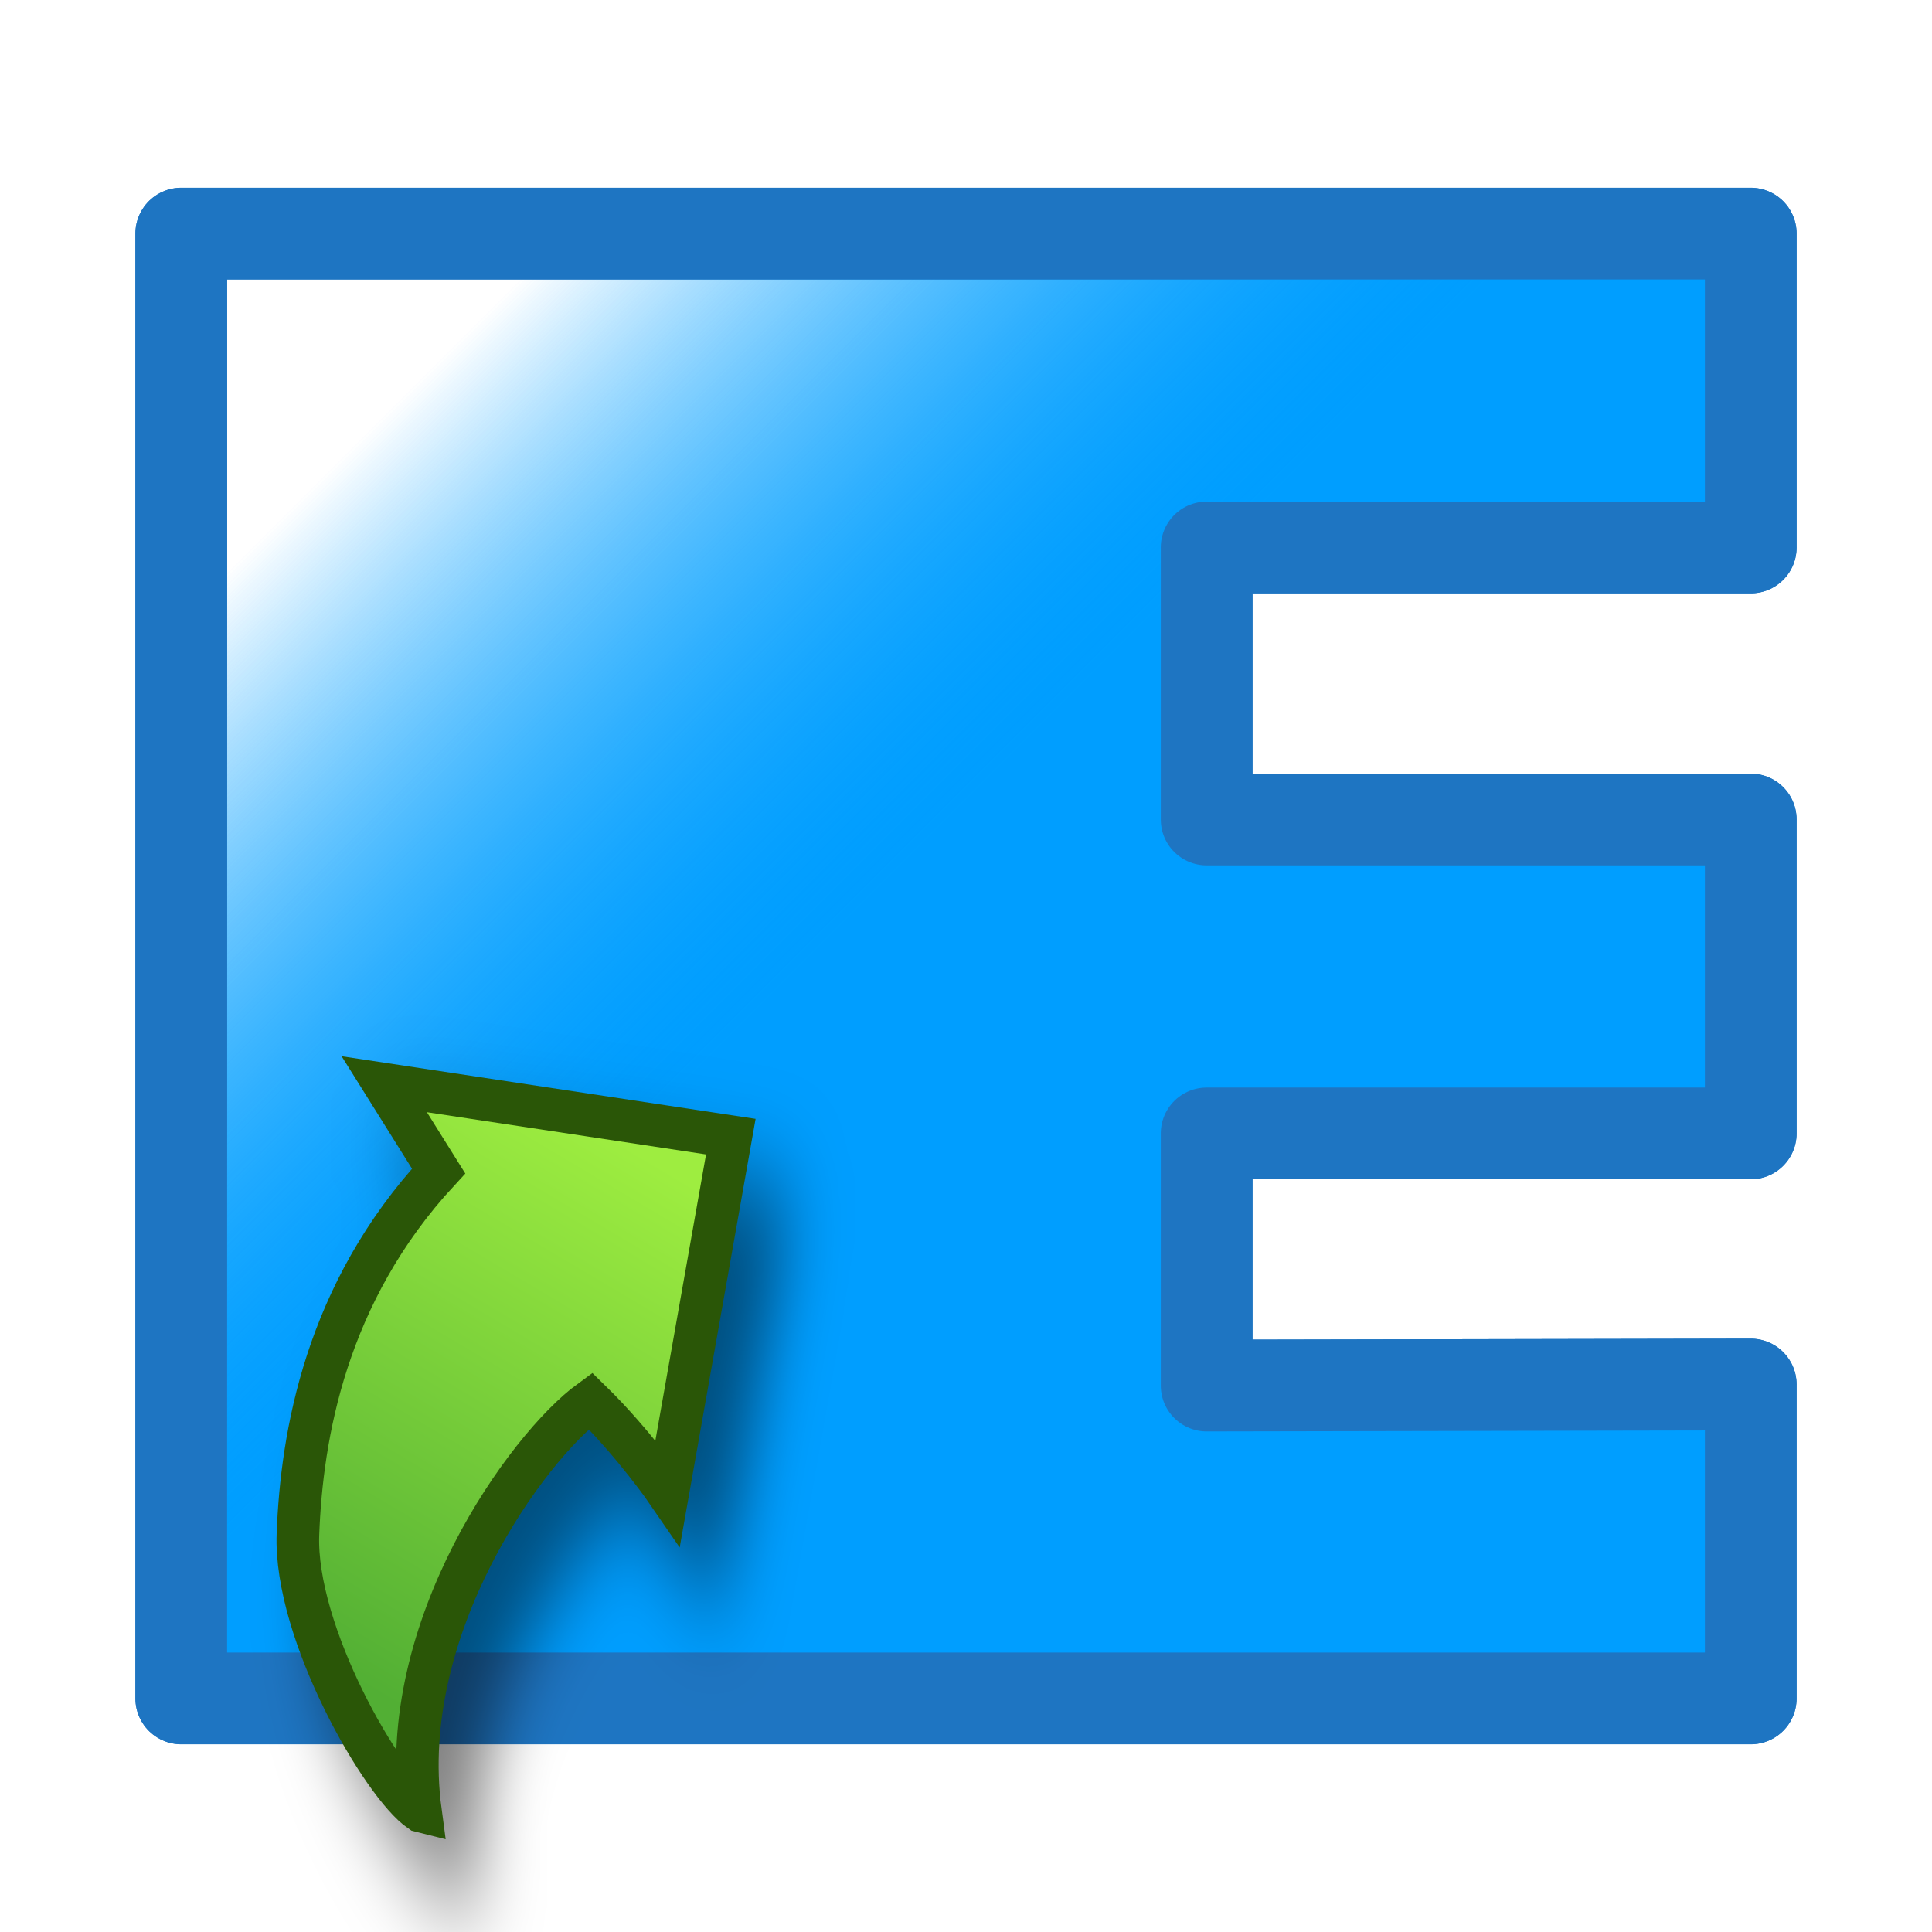
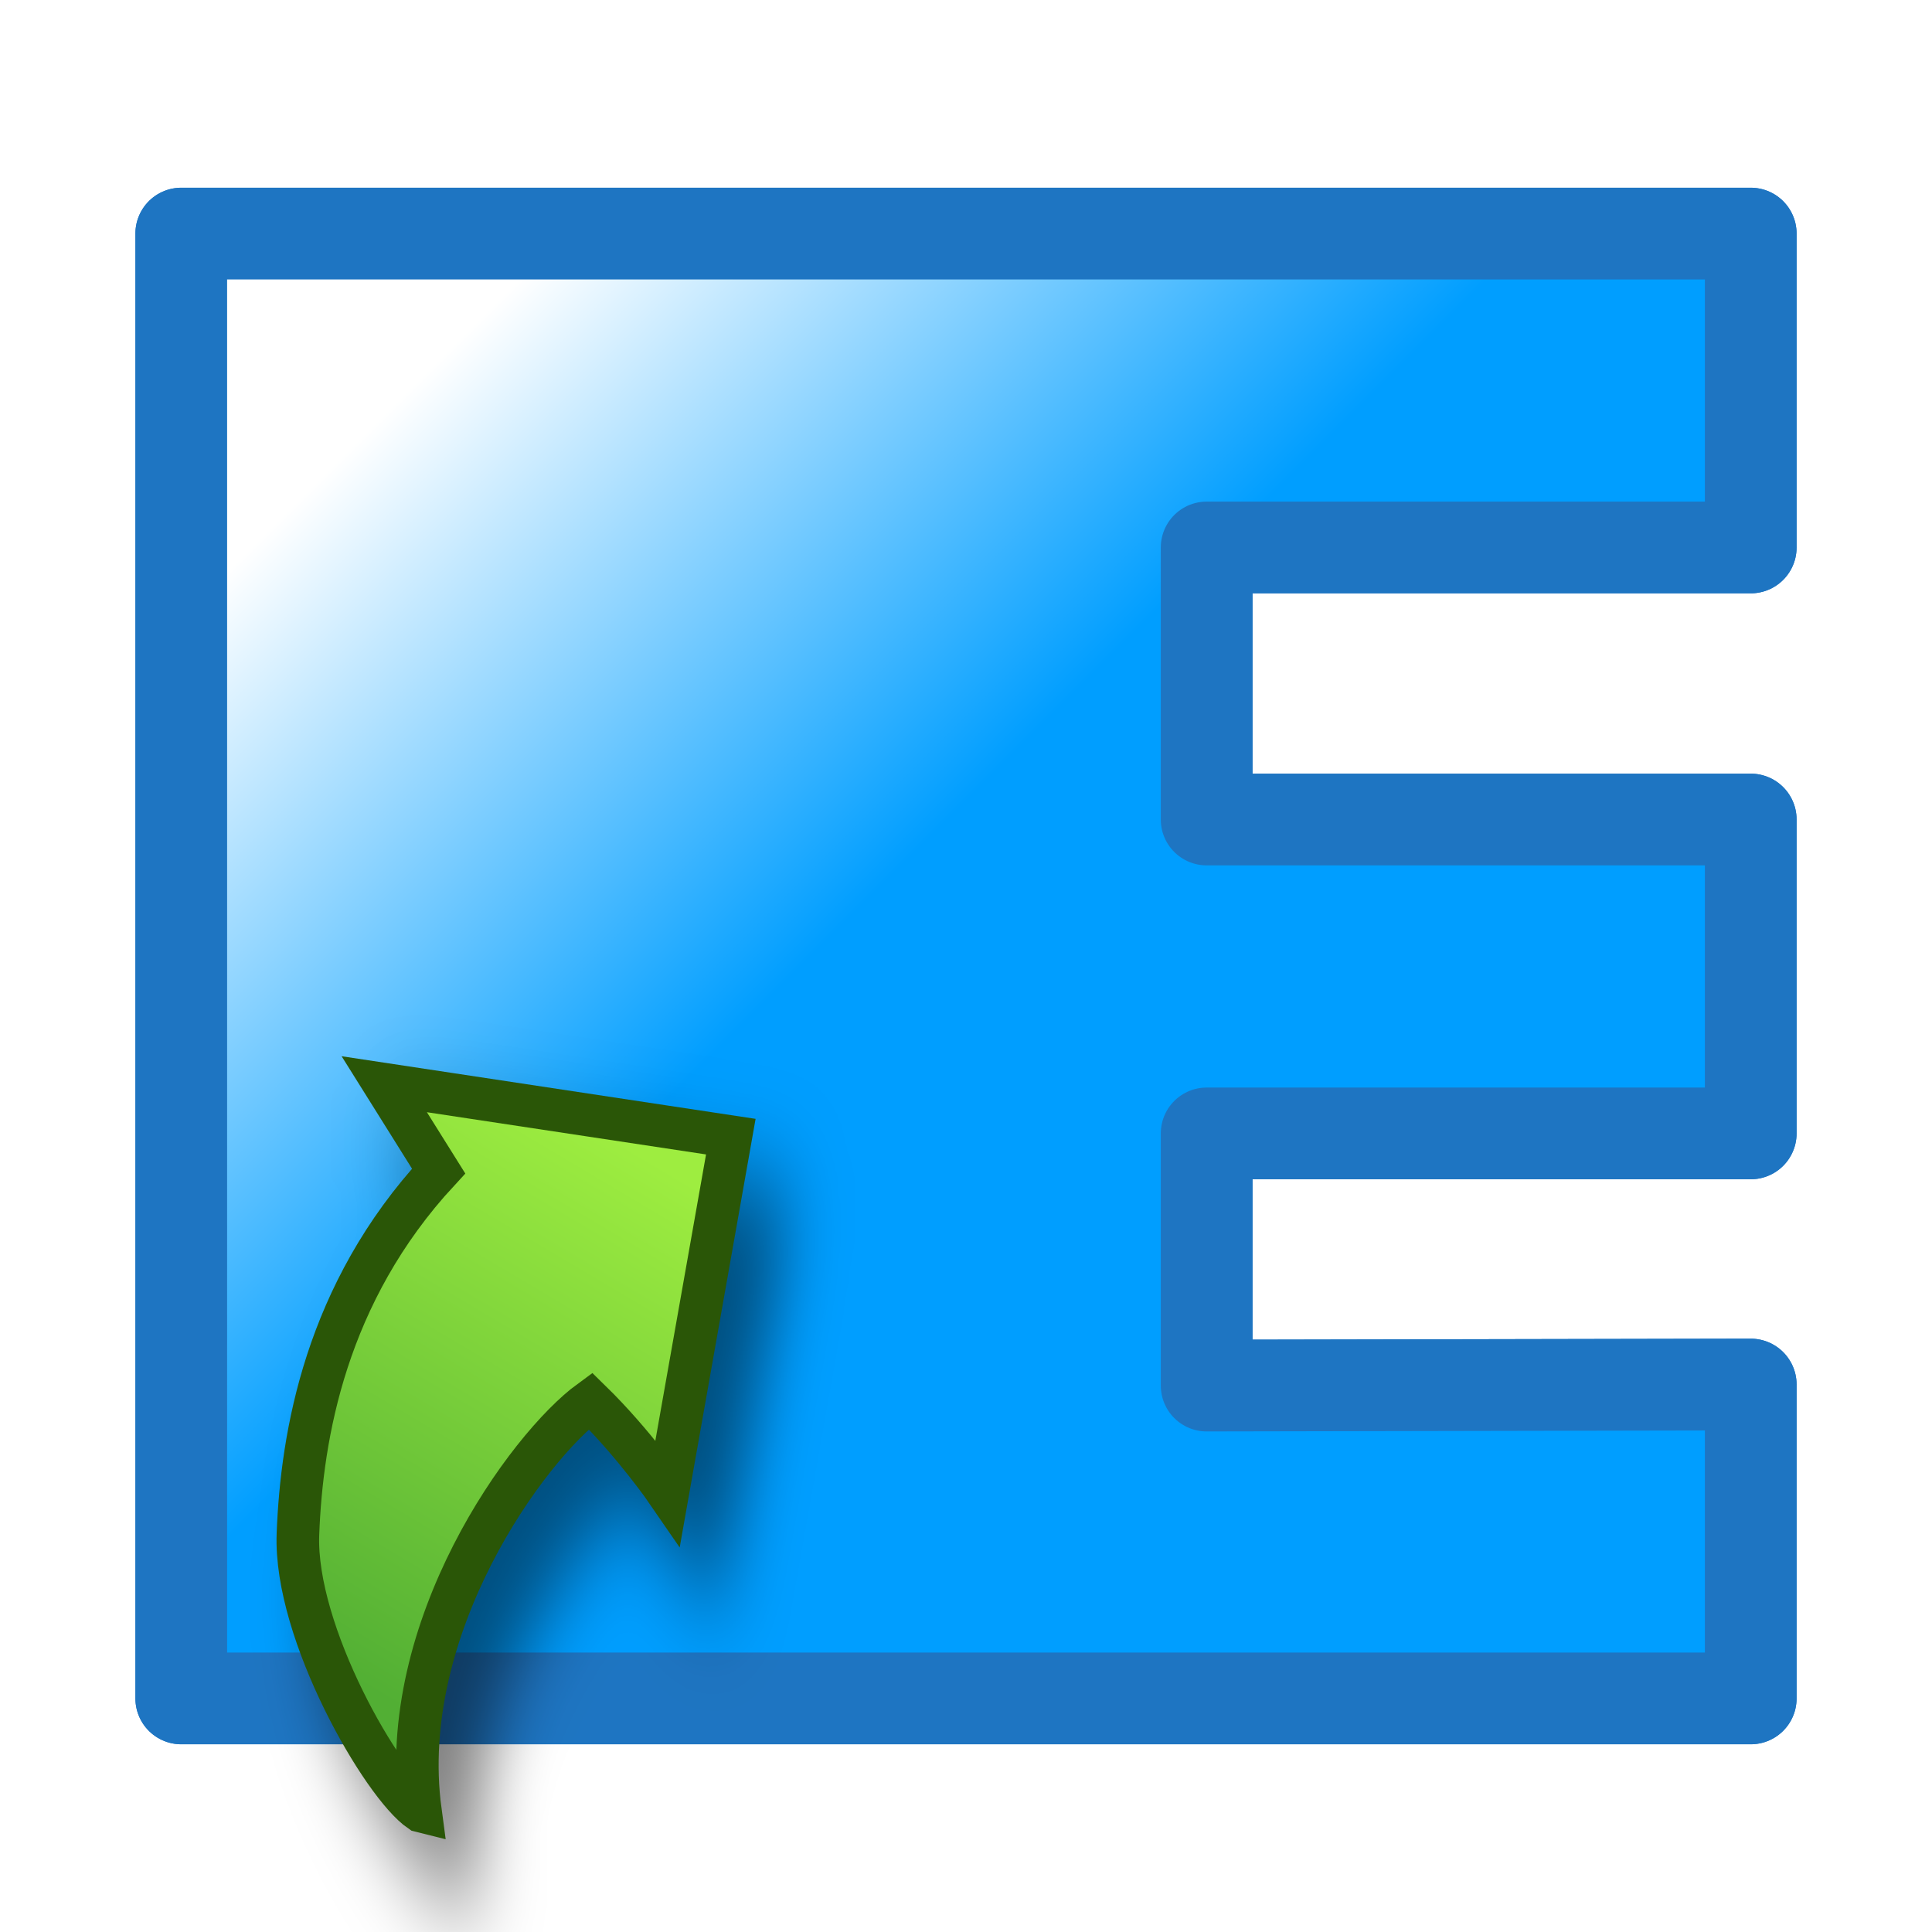
<svg xmlns="http://www.w3.org/2000/svg" height="100mm" viewBox="0 0 100 100" width="100mm">
  <linearGradient id="a" gradientUnits="userSpaceOnUse" x1="47.971" x2="22.902" y1="240.499" y2="215.431">
    <stop offset="0" stop-color="#009eff" />
-     <stop offset="1" stop-color="#009eff" stop-opacity="0" />
+     <stop offset="1" stop-color="#fff" />
  </linearGradient>
  <linearGradient id="b" gradientTransform="matrix(.7756498 0 0 .5834393 15.16644 3.37017)" gradientUnits="userSpaceOnUse" x1="32.349" x2="7.691" y1="71.676" y2="137.73">
    <stop offset="0" stop-color="#9eed40" />
    <stop offset="1" stop-color="#52af34" />
  </linearGradient>
  <filter id="c" color-interpolation-filters="sRGB">
    <feFlood flood-opacity=".498" result="flood" />
    <feComposite in="flood" in2="SourceGraphic" operator="in" result="composite1" />
    <feGaussianBlur in="composite1" result="blur" stdDeviation="3" />
    <feOffset dx="4" dy="4" result="offset" />
    <feComposite in="SourceGraphic" in2="offset" operator="over" result="composite2" />
  </filter>
  <path d="m9.382 209.09h81.236v16.247h-28.162v14.081h28.162v16.247h-28.162v13.053l28.162-.055v16.247h-81.236z" fill="url(#a)" stroke="#1e75c2" stroke-linejoin="round" stroke-width="4.747" transform="translate(0 -197)" />
  <path d="m9.382 209.09h81.236v16.247h-28.162v14.081h28.162v16.247h-28.162v13.053l28.162-.055v16.247h-81.236z" fill="url(#a)" stroke="#1e75c2" stroke-linejoin="round" stroke-width="4.747" transform="translate(0 -197)" />
  <path d="m33.44 92.889c-5.017-12.008.646-26.73 4.092-31.002 3.767 2.114 6.936 4.825 6.936 4.825l-2.2-25.36-24.534 2.751 5.282 4.917c-5.462 10.369-4.497 20.478-2.953 27.266 1.544 6.788 10.342 15.547 13.376 16.603z" fill="url(#b)" fill-rule="evenodd" filter="url(#c)" stroke="#2a5607" stroke-width="3" transform="matrix(.7098157 .1901945 -.1901945 .7098157 15.68939 21.4412)" />
</svg>
